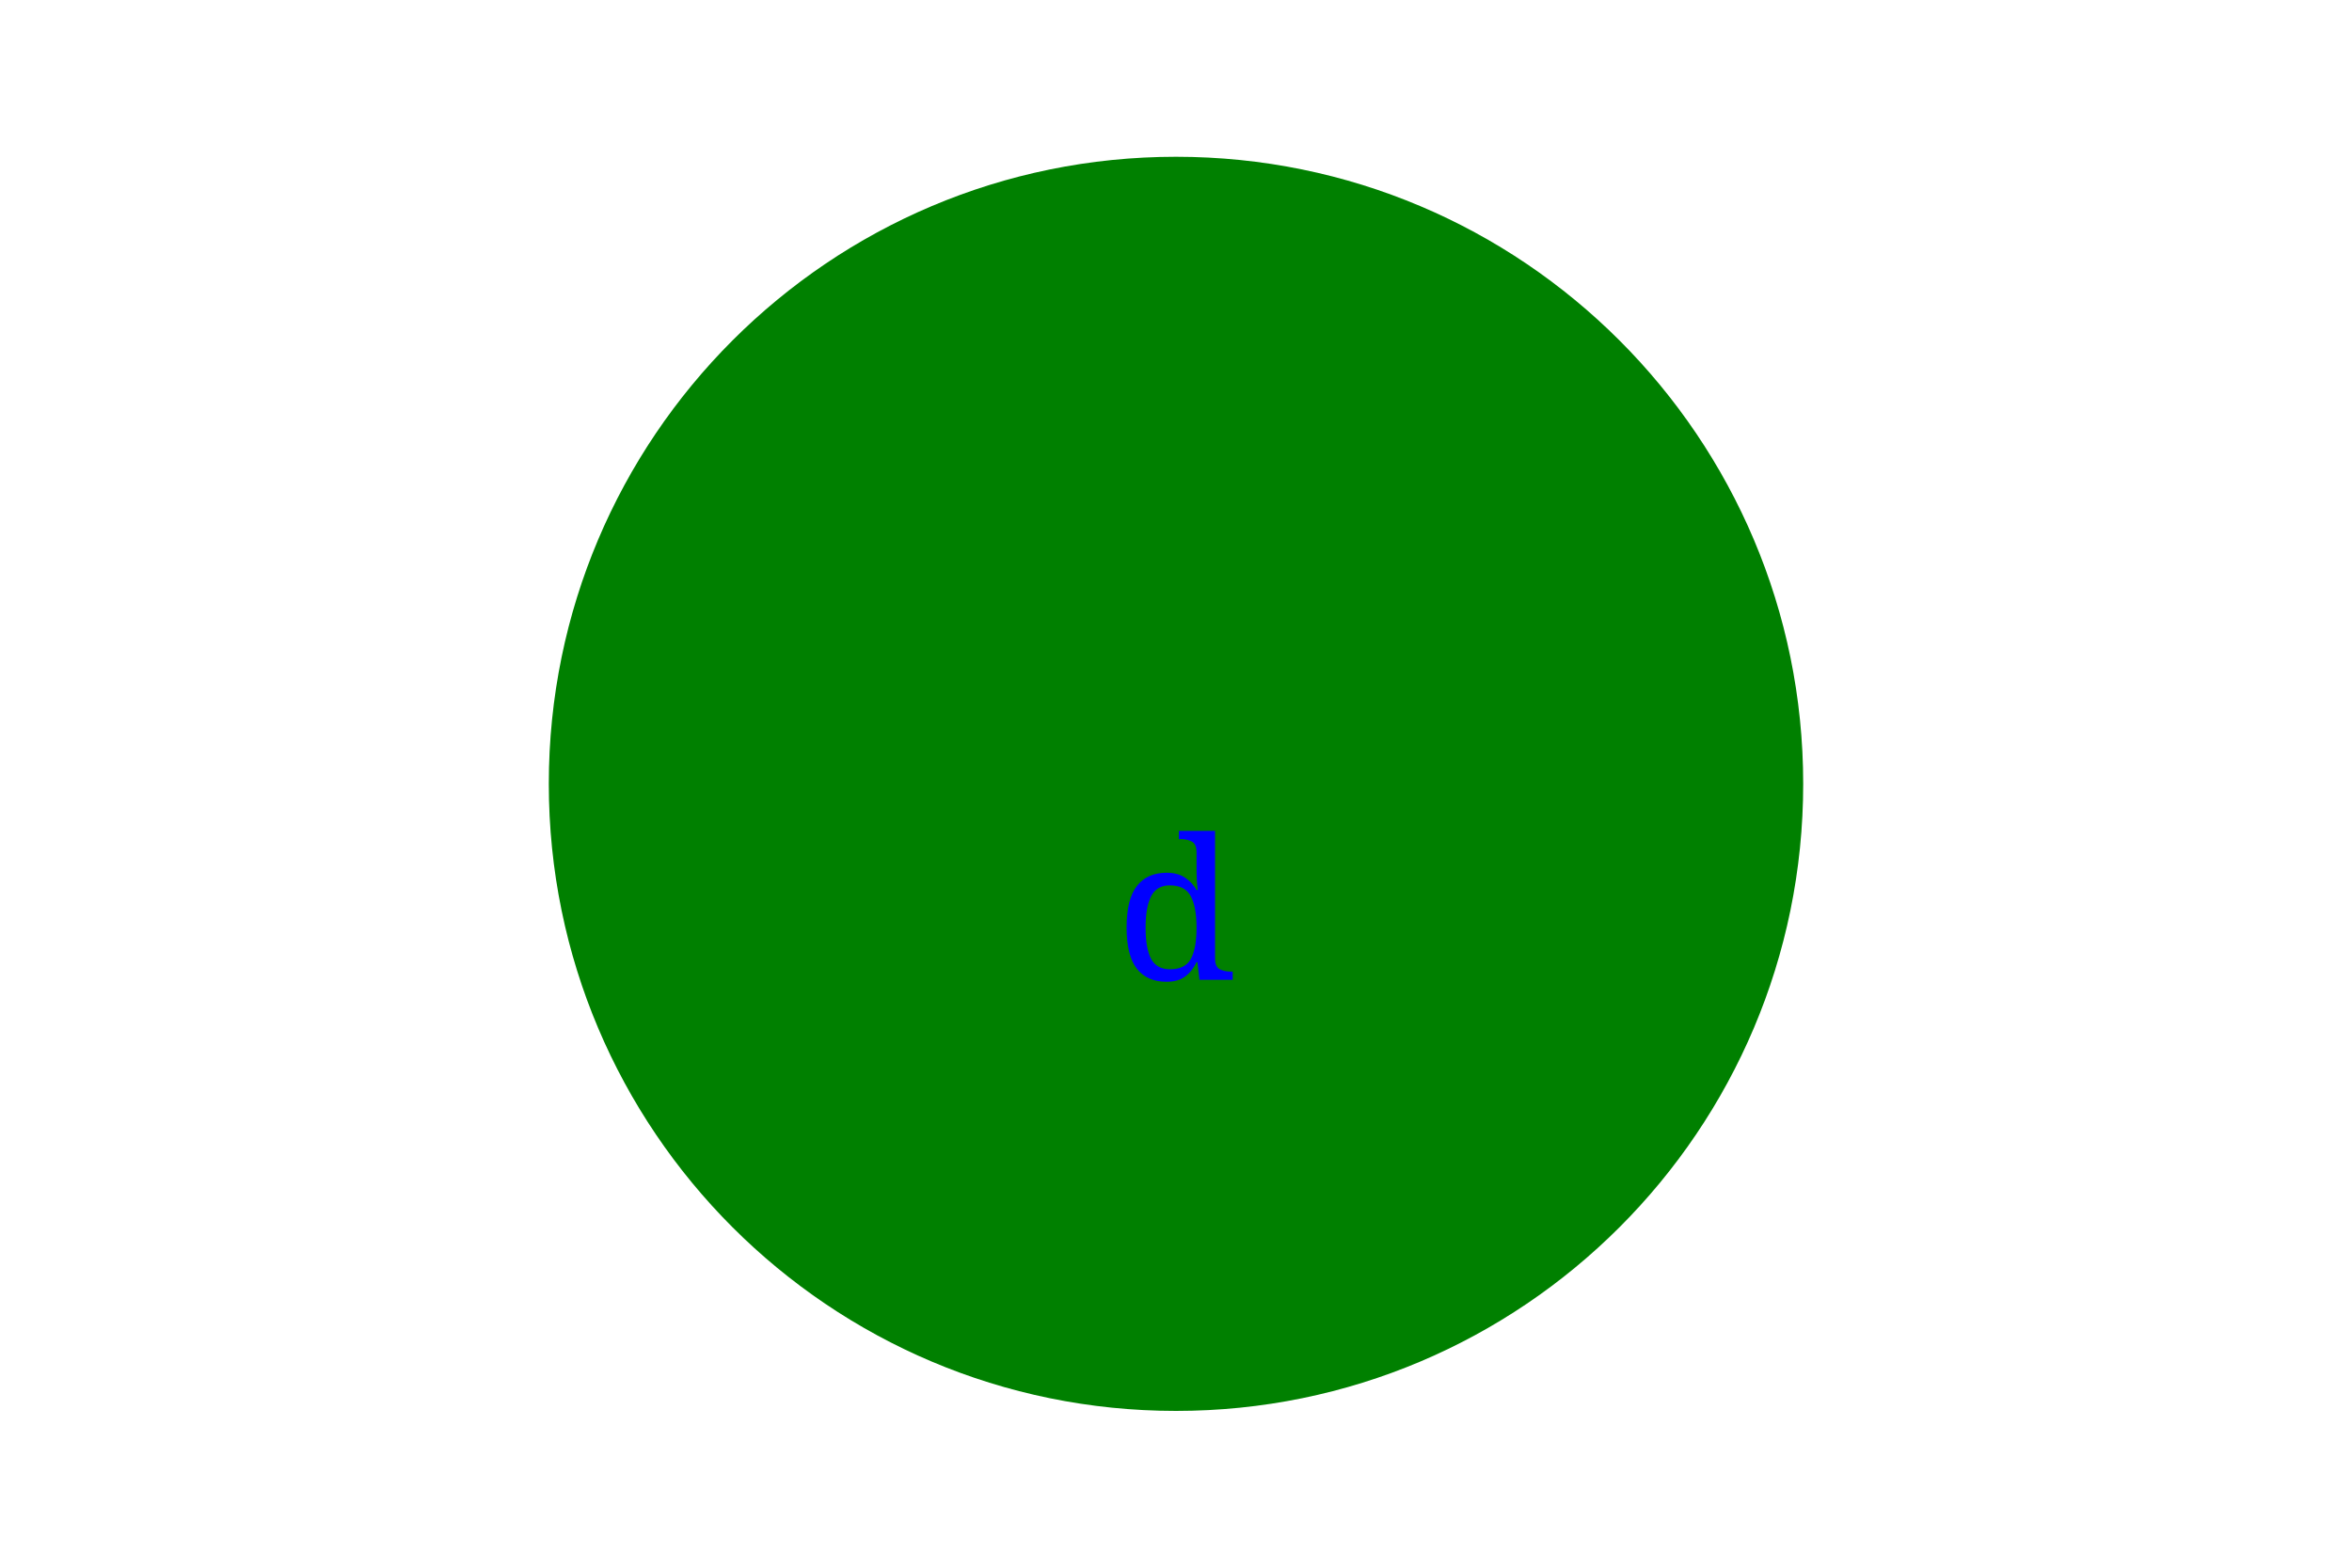
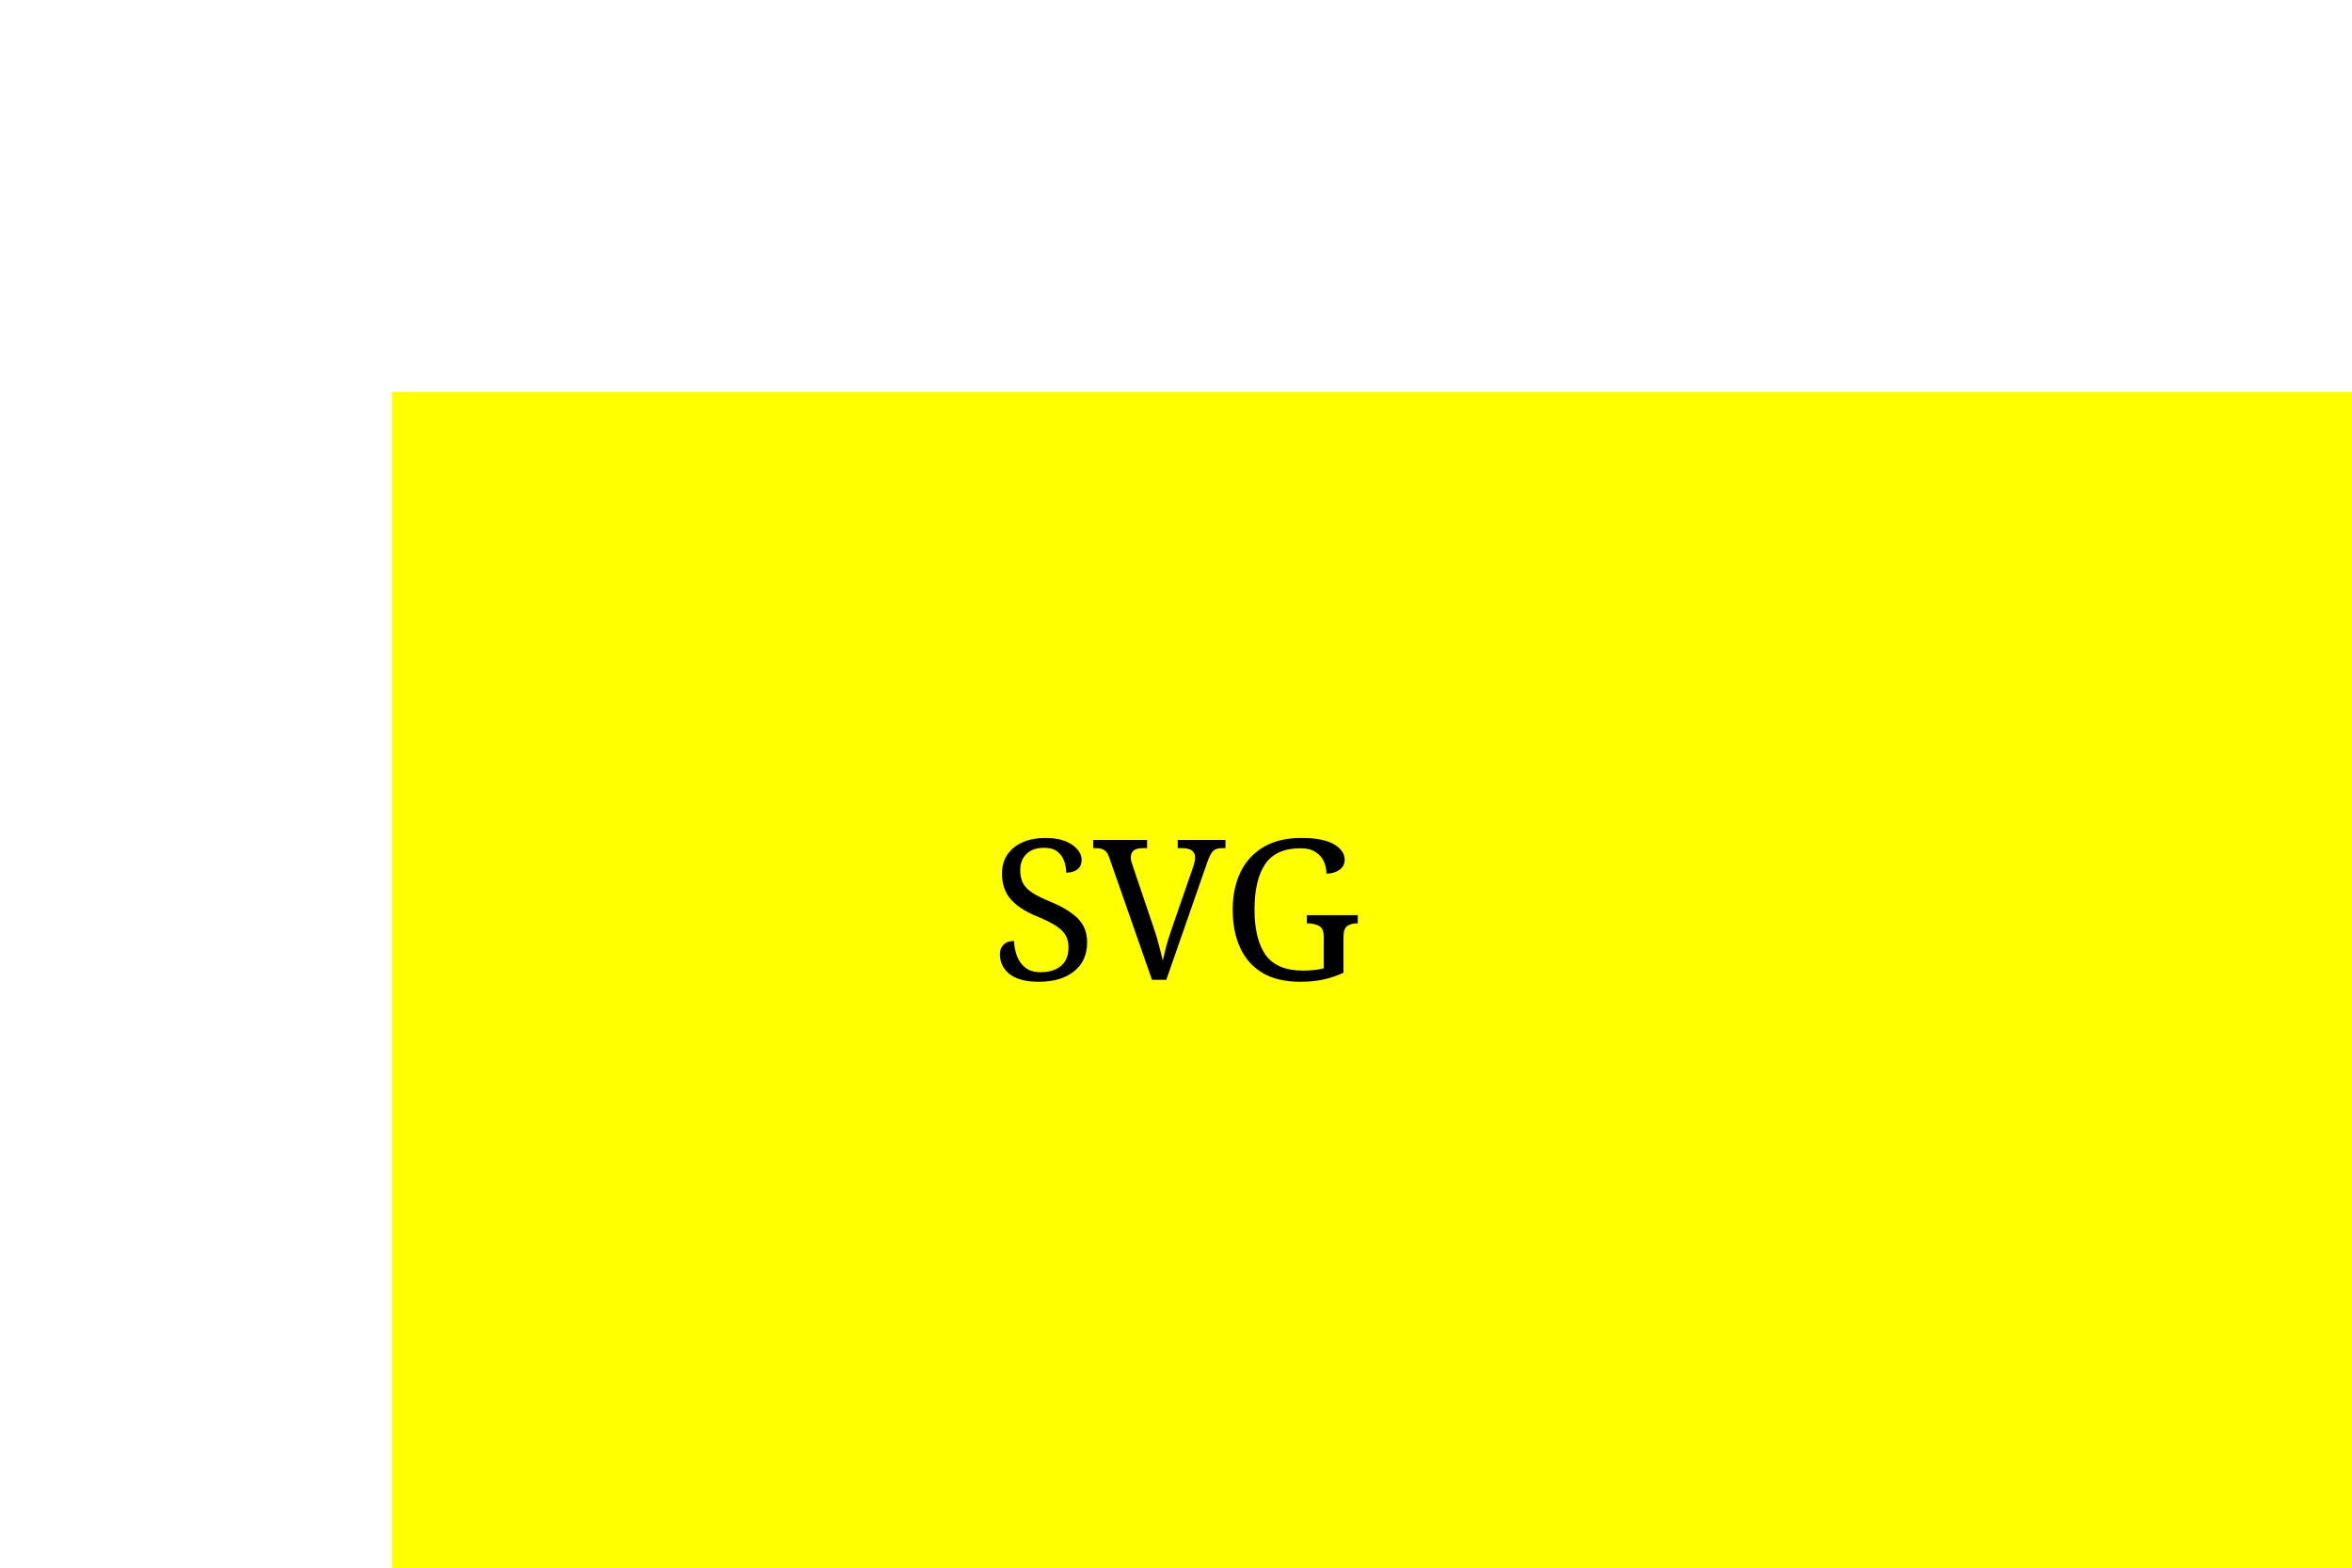
<svg xmlns="http://www.w3.org/2000/svg" version="1.1" width="300" height="200">
-   <circle cx="150" cy="100" r="80" fill="green" />
-   <text x="150" y="125" font-family="serif" text-anchor="middle" font-size="25" fill="blue"> d</text>
+   <rect x="50" y="50" width="250" height="250" fill="yellow" />
+   <text x="150" y="125" font-family="serif" text-anchor="middle" font-size="25" fill="black"> SVG</text>
</svg>
